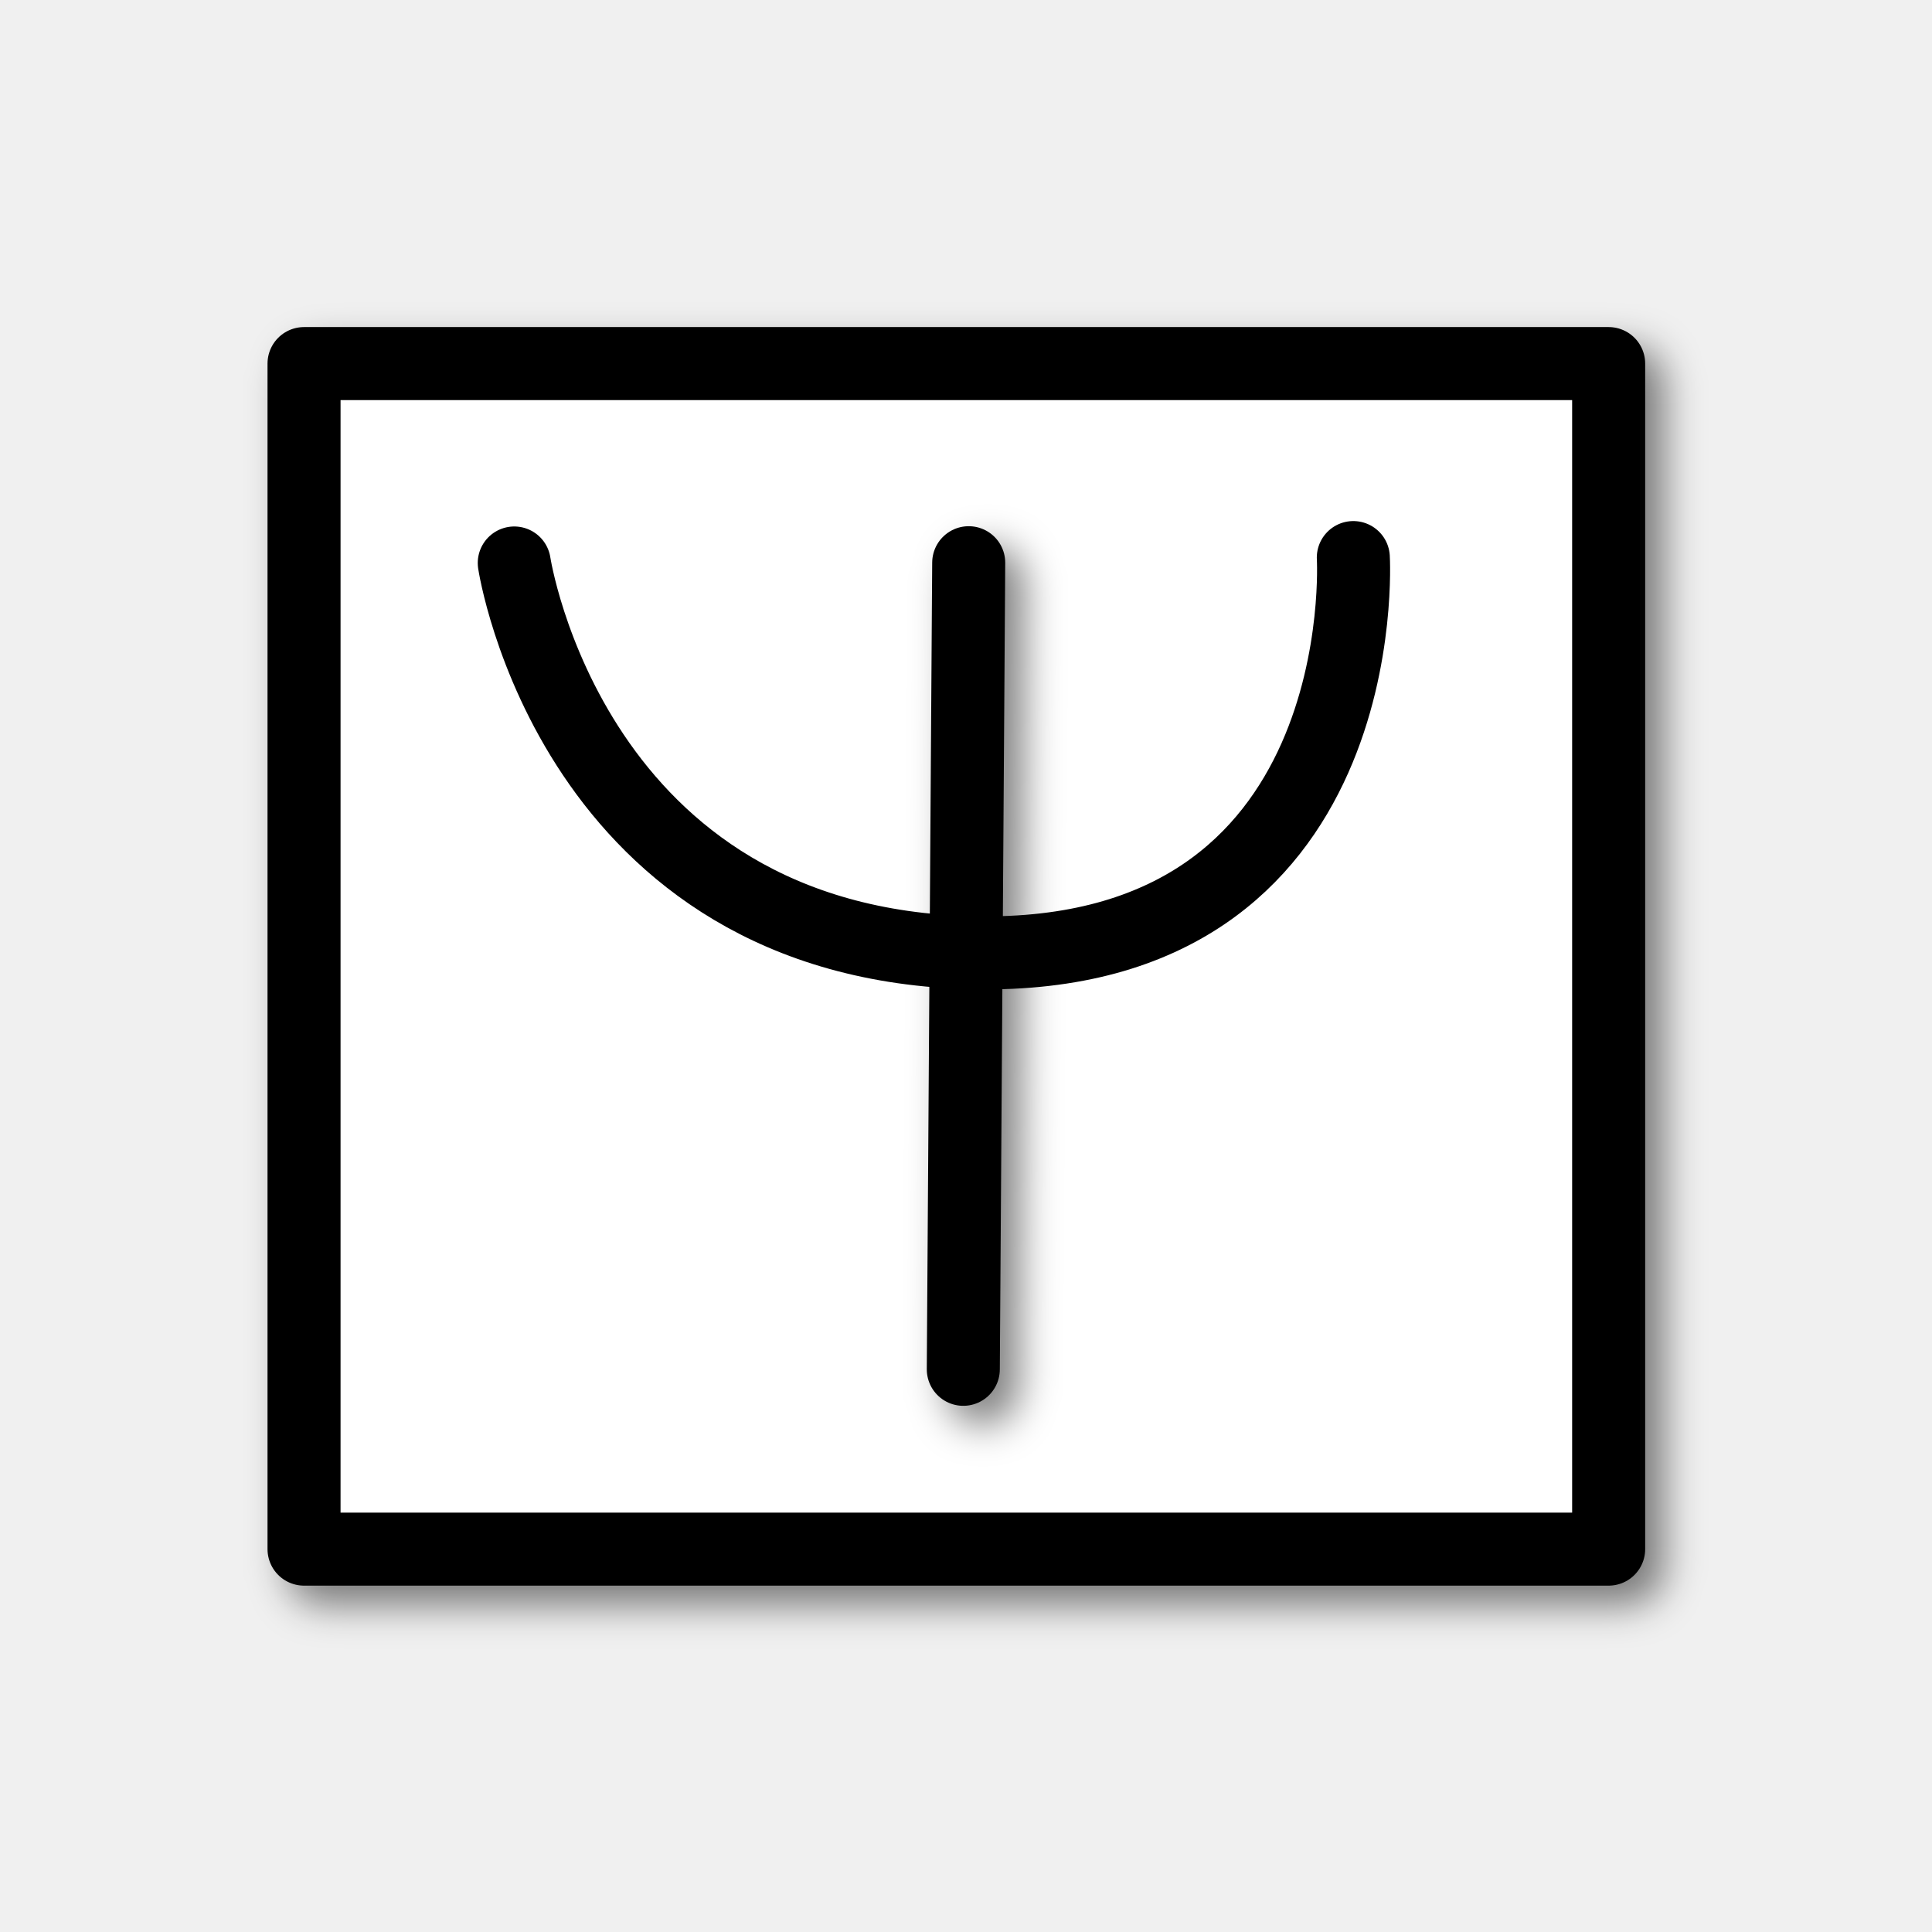
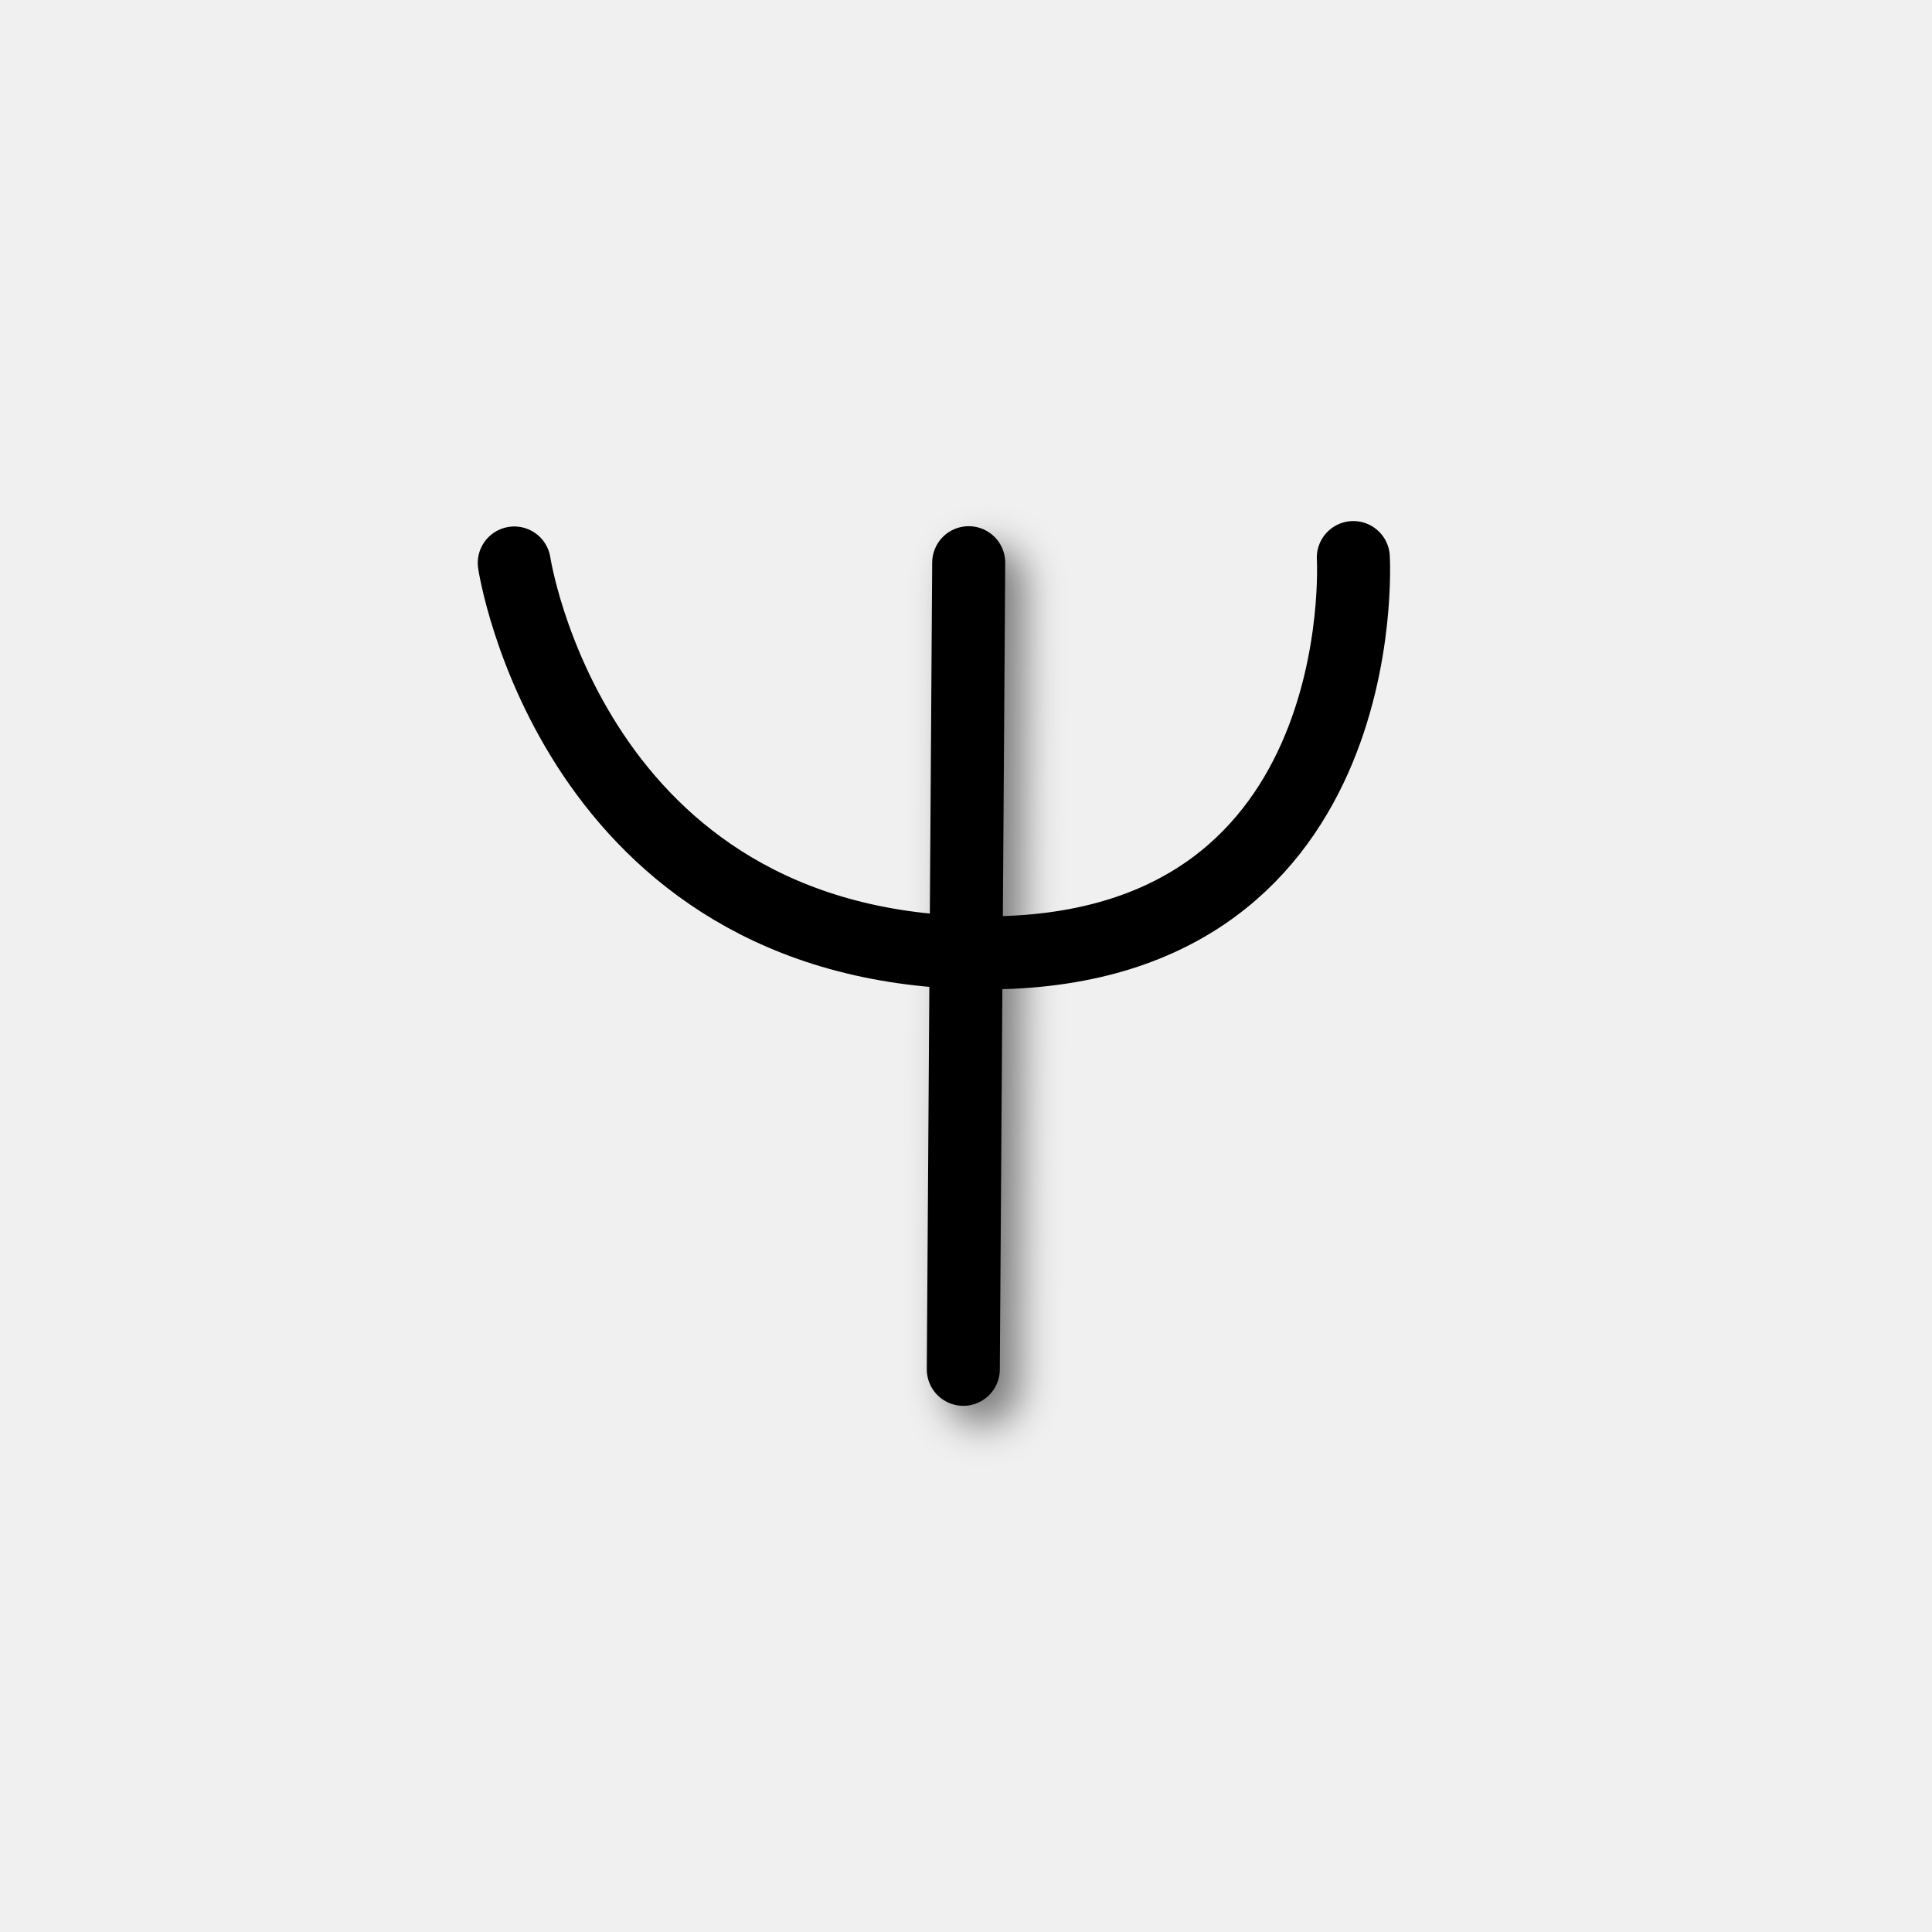
<svg xmlns="http://www.w3.org/2000/svg" width="100" height="100" viewBox="0 0 26.458 26.458" version="1.1" id="svg969" xml:space="preserve">
  <defs id="defs966">
    <filter style="color-interpolation-filters:sRGB;" id="filter318" x="-0.192" y="-0.122" width="1.444" height="1.267">
      <feFlood flood-opacity="0.498" flood-color="rgb(0,0,0)" result="flood" id="feFlood308" />
      <feComposite in="flood" in2="SourceGraphic" operator="in" result="composite1" id="feComposite310" />
      <feGaussianBlur in="composite1" stdDeviation="1" result="blur" id="feGaussianBlur312" />
      <feOffset dx="1" dy="1" result="offset" id="feOffset314" />
      <feComposite in="SourceGraphic" in2="offset" operator="over" result="composite2" id="feComposite316" />
    </filter>
    <filter style="color-interpolation-filters:sRGB;" id="filter1168" x="-0.091" y="-0.217" width="1.258" height="1.413">
      <feFlood flood-opacity="0.498" flood-color="rgb(0,0,0)" result="flood" id="feFlood1158" />
      <feComposite in="flood" in2="SourceGraphic" operator="in" result="composite1" id="feComposite1160" />
      <feGaussianBlur in="composite1" stdDeviation="1" result="blur" id="feGaussianBlur1162" />
      <feOffset dx="1" dy="1" result="offset" id="feOffset1164" />
      <feComposite in="SourceGraphic" in2="offset" operator="over" result="composite2" id="feComposite1166" />
    </filter>
    <filter style="color-interpolation-filters:sRGB;" id="filter1567" x="-0.214" y="-0.403" width="1.497" height="1.933">
      <feFlood flood-opacity="0.498" flood-color="rgb(0,0,0)" result="flood" id="feFlood1557" />
      <feComposite in="flood" in2="SourceGraphic" operator="in" result="composite1" id="feComposite1559" />
      <feGaussianBlur in="composite1" stdDeviation="1" result="blur" id="feGaussianBlur1561" />
      <feOffset dx="1" dy="1" result="offset" id="feOffset1563" />
      <feComposite in="SourceGraphic" in2="offset" operator="over" result="composite2" id="feComposite1565" />
    </filter>
    <filter style="color-interpolation-filters:sRGB" id="filter1567-3" x="-0.205" y="-0.403" width="1.481" height="1.859">
      <feFlood flood-opacity="0.498" flood-color="rgb(0,0,0)" result="flood" id="feFlood1557-1" />
      <feComposite in="flood" in2="SourceGraphic" operator="in" result="composite1" id="feComposite1559-0" />
      <feGaussianBlur in="composite1" stdDeviation="1" result="blur" id="feGaussianBlur1561-0" />
      <feOffset dx="1" dy="1" result="offset" id="feOffset1563-6" />
      <feComposite in="SourceGraphic" in2="offset" operator="over" result="composite2" id="feComposite1565-7" />
    </filter>
    <filter style="color-interpolation-filters:sRGB" id="filter1567-4" x="-0.205" y="-0.403" width="1.481" height="1.859">
      <feFlood flood-opacity="0.498" flood-color="rgb(0,0,0)" result="flood" id="feFlood1557-0" />
      <feComposite in="flood" in2="SourceGraphic" operator="in" result="composite1" id="feComposite1559-2" />
      <feGaussianBlur in="composite1" stdDeviation="1" result="blur" id="feGaussianBlur1561-2" />
      <feOffset dx="1" dy="1" result="offset" id="feOffset1563-61" />
      <feComposite in="SourceGraphic" in2="offset" operator="over" result="composite2" id="feComposite1565-6" />
    </filter>
    <filter style="color-interpolation-filters:sRGB;" id="filter7190" x="-0.326" y="-0.156" width="1.719" height="1.343">
      <feFlood flood-opacity="0.498" flood-color="rgb(0,0,0)" result="flood" id="feFlood7180" />
      <feComposite in="flood" in2="SourceGraphic" operator="in" result="composite1" id="feComposite7182" />
      <feGaussianBlur in="composite1" stdDeviation="1" result="blur" id="feGaussianBlur7184" />
      <feOffset dx="1" dy="1" result="offset" id="feOffset7186" />
      <feComposite in="SourceGraphic" in2="offset" operator="over" result="composite2" id="feComposite7188" />
    </filter>
    <filter style="color-interpolation-filters:sRGB;" id="filter10151" x="-0.115" y="-0.137" width="1.265" height="1.316">
      <feFlood flood-opacity="0.498" flood-color="rgb(0,0,0)" result="flood" id="feFlood10141" />
      <feComposite in="flood" in2="SourceGraphic" operator="in" result="composite1" id="feComposite10143" />
      <feGaussianBlur in="composite1" stdDeviation="1" result="blur" id="feGaussianBlur10145" />
      <feOffset dx="1" dy="1" result="offset" id="feOffset10147" />
      <feComposite in="SourceGraphic" in2="offset" operator="over" result="composite2" id="feComposite10149" />
    </filter>
    <filter style="color-interpolation-filters:sRGB;" id="filter859" x="-0.859" y="-0.801" width="3.022" height="2.887">
      <feFlood flood-opacity="0.498" flood-color="rgb(0,0,0)" result="flood" id="feFlood849" />
      <feComposite in="flood" in2="SourceGraphic" operator="in" result="composite1" id="feComposite851" />
      <feGaussianBlur in="composite1" stdDeviation="1" result="blur" id="feGaussianBlur853" />
      <feOffset dx="1" dy="1" result="offset" id="feOffset855" />
      <feComposite in="SourceGraphic" in2="offset" operator="over" result="composite2" id="feComposite857" />
    </filter>
    <filter style="color-interpolation-filters:sRGB;" id="filter871" x="-0.829" y="-0.759" width="2.952" height="2.788">
      <feFlood flood-opacity="0.498" flood-color="rgb(0,0,0)" result="flood" id="feFlood861" />
      <feComposite in="flood" in2="SourceGraphic" operator="in" result="composite1" id="feComposite863" />
      <feGaussianBlur in="composite1" stdDeviation="1" result="blur" id="feGaussianBlur865" />
      <feOffset dx="1" dy="1" result="offset" id="feOffset867" />
      <feComposite in="SourceGraphic" in2="offset" operator="over" result="composite2" id="feComposite869" />
    </filter>
    <filter style="color-interpolation-filters:sRGB;" id="filter883" x="-0.902" y="-1.002" width="3.123" height="3.359">
      <feFlood flood-opacity="0.498" flood-color="rgb(0,0,0)" result="flood" id="feFlood873" />
      <feComposite in="flood" in2="SourceGraphic" operator="in" result="composite1" id="feComposite875" />
      <feGaussianBlur in="composite1" stdDeviation="1" result="blur" id="feGaussianBlur877" />
      <feOffset dx="1" dy="1" result="offset" id="feOffset879" />
      <feComposite in="SourceGraphic" in2="offset" operator="over" result="composite2" id="feComposite881" />
    </filter>
    <filter style="color-interpolation-filters:sRGB;" id="filter895" x="-0.942" y="-0.94" width="3.219" height="3.211">
      <feFlood flood-opacity="0.498" flood-color="rgb(0,0,0)" result="flood" id="feFlood885" />
      <feComposite in="flood" in2="SourceGraphic" operator="in" result="composite1" id="feComposite887" />
      <feGaussianBlur in="composite1" stdDeviation="1" result="blur" id="feGaussianBlur889" />
      <feOffset dx="1" dy="1" result="offset" id="feOffset891" />
      <feComposite in="SourceGraphic" in2="offset" operator="over" result="composite2" id="feComposite893" />
    </filter>
    <filter style="color-interpolation-filters:sRGB;" id="filter907" x="-0.859" y="-0.801" width="3.022" height="2.887">
      <feFlood flood-opacity="0.498" flood-color="rgb(0,0,0)" result="flood" id="feFlood897" />
      <feComposite in="flood" in2="SourceGraphic" operator="in" result="composite1" id="feComposite899" />
      <feGaussianBlur in="composite1" stdDeviation="1" result="blur" id="feGaussianBlur901" />
      <feOffset dx="1" dy="1" result="offset" id="feOffset903" />
      <feComposite in="SourceGraphic" in2="offset" operator="over" result="composite2" id="feComposite905" />
    </filter>
    <filter style="color-interpolation-filters:sRGB;" id="filter919" x="-0.829" y="-0.869" width="2.952" height="3.047">
      <feFlood flood-opacity="0.498" flood-color="rgb(0,0,0)" result="flood" id="feFlood909" />
      <feComposite in="flood" in2="SourceGraphic" operator="in" result="composite1" id="feComposite911" />
      <feGaussianBlur in="composite1" stdDeviation="1" result="blur" id="feGaussianBlur913" />
      <feOffset dx="1" dy="1" result="offset" id="feOffset915" />
      <feComposite in="SourceGraphic" in2="offset" operator="over" result="composite2" id="feComposite917" />
    </filter>
    <filter style="color-interpolation-filters:sRGB;" id="filter931" x="-1.128" y="-1.068" width="3.655" height="3.515">
      <feFlood flood-opacity="0.498" flood-color="rgb(0,0,0)" result="flood" id="feFlood921" />
      <feComposite in="flood" in2="SourceGraphic" operator="in" result="composite1" id="feComposite923" />
      <feGaussianBlur in="composite1" stdDeviation="1" result="blur" id="feGaussianBlur925" />
      <feOffset dx="1" dy="1" result="offset" id="feOffset927" />
      <feComposite in="SourceGraphic" in2="offset" operator="over" result="composite2" id="feComposite929" />
    </filter>
    <filter style="color-interpolation-filters:sRGB;" id="filter943" x="-0.801" y="-0.859" width="2.887" height="3.022">
      <feFlood flood-opacity="0.498" flood-color="rgb(0,0,0)" result="flood" id="feFlood933" />
      <feComposite in="flood" in2="SourceGraphic" operator="in" result="composite1" id="feComposite935" />
      <feGaussianBlur in="composite1" stdDeviation="1" result="blur" id="feGaussianBlur937" />
      <feOffset dx="1" dy="1" result="offset" id="feOffset939" />
      <feComposite in="SourceGraphic" in2="offset" operator="over" result="composite2" id="feComposite941" />
    </filter>
    <filter style="color-interpolation-filters:sRGB;" id="filter955" x="-0.335" y="-0.352" width="1.79" height="1.829">
      <feFlood flood-opacity="0.498" flood-color="rgb(0,0,0)" result="flood" id="feFlood945" />
      <feComposite in="flood" in2="SourceGraphic" operator="in" result="composite1" id="feComposite947" />
      <feGaussianBlur in="composite1" stdDeviation="1" result="blur" id="feGaussianBlur949" />
      <feOffset dx="1" dy="1" result="offset" id="feOffset951" />
      <feComposite in="SourceGraphic" in2="offset" operator="over" result="composite2" id="feComposite953" />
    </filter>
    <filter style="color-interpolation-filters:sRGB;" id="filter967" x="-0.199" y="-0.203" width="1.469" height="1.477">
      <feFlood flood-opacity="0.498" flood-color="rgb(0,0,0)" result="flood" id="feFlood957" />
      <feComposite in="flood" in2="SourceGraphic" operator="in" result="composite1" id="feComposite959" />
      <feGaussianBlur in="composite1" stdDeviation="1" result="blur" id="feGaussianBlur961" />
      <feOffset dx="1" dy="1" result="offset" id="feOffset963" />
      <feComposite in="SourceGraphic" in2="offset" operator="over" result="composite2" id="feComposite965" />
    </filter>
    <filter style="color-interpolation-filters:sRGB;" id="filter979" x="-0.144" y="-0.144" width="1.34" height="1.34">
      <feFlood flood-opacity="0.498" flood-color="rgb(0,0,0)" result="flood" id="feFlood969" />
      <feComposite in="flood" in2="SourceGraphic" operator="in" result="composite1" id="feComposite971" />
      <feGaussianBlur in="composite1" stdDeviation="1" result="blur" id="feGaussianBlur973" />
      <feOffset dx="1" dy="1" result="offset" id="feOffset975" />
      <feComposite in="SourceGraphic" in2="offset" operator="over" result="composite2" id="feComposite977" />
    </filter>
    <filter style="color-interpolation-filters:sRGB;" id="filter991" x="-0.801" y="-0.859" width="2.887" height="3.022">
      <feFlood flood-opacity="0.498" flood-color="rgb(0,0,0)" result="flood" id="feFlood981" />
      <feComposite in="flood" in2="SourceGraphic" operator="in" result="composite1" id="feComposite983" />
      <feGaussianBlur in="composite1" stdDeviation="1" result="blur" id="feGaussianBlur985" />
      <feOffset dx="1" dy="1" result="offset" id="feOffset987" />
      <feComposite in="SourceGraphic" in2="offset" operator="over" result="composite2" id="feComposite989" />
    </filter>
    <filter style="color-interpolation-filters:sRGB;" id="filter1003" x="-0.335" y="-0.352" width="1.79" height="1.829">
      <feFlood flood-opacity="0.498" flood-color="rgb(0,0,0)" result="flood" id="feFlood993" />
      <feComposite in="flood" in2="SourceGraphic" operator="in" result="composite1" id="feComposite995" />
      <feGaussianBlur in="composite1" stdDeviation="1" result="blur" id="feGaussianBlur997" />
      <feOffset dx="1" dy="1" result="offset" id="feOffset999" />
      <feComposite in="SourceGraphic" in2="offset" operator="over" result="composite2" id="feComposite1001" />
    </filter>
    <filter style="color-interpolation-filters:sRGB;" id="filter1015" x="-0.199" y="-0.203" width="1.469" height="1.477">
      <feFlood flood-opacity="0.498" flood-color="rgb(0,0,0)" result="flood" id="feFlood1005" />
      <feComposite in="flood" in2="SourceGraphic" operator="in" result="composite1" id="feComposite1007" />
      <feGaussianBlur in="composite1" stdDeviation="1" result="blur" id="feGaussianBlur1009" />
      <feOffset dx="1" dy="1" result="offset" id="feOffset1011" />
      <feComposite in="SourceGraphic" in2="offset" operator="over" result="composite2" id="feComposite1013" />
    </filter>
    <filter style="color-interpolation-filters:sRGB" id="filter871-8" x="-0.829" y="-0.759" width="2.952" height="2.788">
      <feFlood flood-opacity="0.498" flood-color="rgb(0,0,0)" result="flood" id="feFlood861-2" />
      <feComposite in="flood" in2="SourceGraphic" operator="in" result="composite1" id="feComposite863-8" />
      <feGaussianBlur in="composite1" stdDeviation="1" result="blur" id="feGaussianBlur865-6" />
      <feOffset dx="1" dy="1" result="offset" id="feOffset867-2" />
      <feComposite in="SourceGraphic" in2="offset" operator="over" result="composite2" id="feComposite869-2" />
    </filter>
    <filter style="color-interpolation-filters:sRGB" id="filter871-4" x="-0.829" y="-0.759" width="2.952" height="2.788">
      <feFlood flood-opacity="0.498" flood-color="rgb(0,0,0)" result="flood" id="feFlood861-6" />
      <feComposite in="flood" in2="SourceGraphic" operator="in" result="composite1" id="feComposite863-0" />
      <feGaussianBlur in="composite1" stdDeviation="1" result="blur" id="feGaussianBlur865-1" />
      <feOffset dx="1" dy="1" result="offset" id="feOffset867-8" />
      <feComposite in="SourceGraphic" in2="offset" operator="over" result="composite2" id="feComposite869-9" />
    </filter>
    <filter style="color-interpolation-filters:sRGB" id="filter871-2" x="-0.829" y="-0.759" width="2.952" height="2.788">
      <feFlood flood-opacity="0.498" flood-color="rgb(0,0,0)" result="flood" id="feFlood861-7" />
      <feComposite in="flood" in2="SourceGraphic" operator="in" result="composite1" id="feComposite863-4" />
      <feGaussianBlur in="composite1" stdDeviation="1" result="blur" id="feGaussianBlur865-5" />
      <feOffset dx="1" dy="1" result="offset" id="feOffset867-81" />
      <feComposite in="SourceGraphic" in2="offset" operator="over" result="composite2" id="feComposite869-7" />
    </filter>
    <filter style="color-interpolation-filters:sRGB" id="filter871-5" x="-0.829" y="-0.759" width="2.952" height="2.788">
      <feFlood flood-opacity="0.498" flood-color="rgb(0,0,0)" result="flood" id="feFlood861-28" />
      <feComposite in="flood" in2="SourceGraphic" operator="in" result="composite1" id="feComposite863-1" />
      <feGaussianBlur in="composite1" stdDeviation="1" result="blur" id="feGaussianBlur865-53" />
      <feOffset dx="1" dy="1" result="offset" id="feOffset867-3" />
      <feComposite in="SourceGraphic" in2="offset" operator="over" result="composite2" id="feComposite869-95" />
    </filter>
    <filter style="color-interpolation-filters:sRGB" id="filter883-4" x="-0.902" y="-1.002" width="3.123" height="3.359">
      <feFlood flood-opacity="0.498" flood-color="rgb(0,0,0)" result="flood" id="feFlood873-1" />
      <feComposite in="flood" in2="SourceGraphic" operator="in" result="composite1" id="feComposite875-2" />
      <feGaussianBlur in="composite1" stdDeviation="1" result="blur" id="feGaussianBlur877-7" />
      <feOffset dx="1" dy="1" result="offset" id="feOffset879-6" />
      <feComposite in="SourceGraphic" in2="offset" operator="over" result="composite2" id="feComposite881-4" />
    </filter>
    <filter style="color-interpolation-filters:sRGB" id="filter895-4" x="-0.942" y="-0.94" width="3.219" height="3.211">
      <feFlood flood-opacity="0.498" flood-color="rgb(0,0,0)" result="flood" id="feFlood885-3" />
      <feComposite in="flood" in2="SourceGraphic" operator="in" result="composite1" id="feComposite887-5" />
      <feGaussianBlur in="composite1" stdDeviation="1" result="blur" id="feGaussianBlur889-5" />
      <feOffset dx="1" dy="1" result="offset" id="feOffset891-4" />
      <feComposite in="SourceGraphic" in2="offset" operator="over" result="composite2" id="feComposite893-9" />
    </filter>
    <filter style="color-interpolation-filters:sRGB" id="filter931-2" x="-1.128" y="-1.068" width="3.655" height="3.515">
      <feFlood flood-opacity="0.498" flood-color="rgb(0,0,0)" result="flood" id="feFlood921-3" />
      <feComposite in="flood" in2="SourceGraphic" operator="in" result="composite1" id="feComposite923-6" />
      <feGaussianBlur in="composite1" stdDeviation="1" result="blur" id="feGaussianBlur925-5" />
      <feOffset dx="1" dy="1" result="offset" id="feOffset927-8" />
      <feComposite in="SourceGraphic" in2="offset" operator="over" result="composite2" id="feComposite929-5" />
    </filter>
    <filter style="color-interpolation-filters:sRGB" id="filter955-7" x="-0.335" y="-0.352" width="1.79" height="1.829">
      <feFlood flood-opacity="0.498" flood-color="rgb(0,0,0)" result="flood" id="feFlood945-1" />
      <feComposite in="flood" in2="SourceGraphic" operator="in" result="composite1" id="feComposite947-2" />
      <feGaussianBlur in="composite1" stdDeviation="1" result="blur" id="feGaussianBlur949-4" />
      <feOffset dx="1" dy="1" result="offset" id="feOffset951-7" />
      <feComposite in="SourceGraphic" in2="offset" operator="over" result="composite2" id="feComposite953-9" />
    </filter>
    <filter style="color-interpolation-filters:sRGB;" id="filter30943" x="-0.153" y="-1.03" width="1.336" height="4.247">
      <feFlood flood-opacity="0.498" flood-color="rgb(0,0,0)" result="flood" id="feFlood30933" />
      <feComposite in="flood" in2="SourceGraphic" operator="in" result="composite1" id="feComposite30935" />
      <feGaussianBlur in="composite1" stdDeviation="1" result="blur" id="feGaussianBlur30937" />
      <feOffset dx="1" dy="1" result="offset" id="feOffset30939" />
      <feComposite in="SourceGraphic" in2="offset" operator="over" result="composite2" id="feComposite30941" />
    </filter>
    <filter style="color-interpolation-filters:sRGB;" id="filter30955" x="-1.58" y="-0.912" width="4.722" height="3.149">
      <feFlood flood-opacity="0.498" flood-color="rgb(0,0,0)" result="flood" id="feFlood30945" />
      <feComposite in="flood" in2="SourceGraphic" operator="in" result="composite1" id="feComposite30947" />
      <feGaussianBlur in="composite1" stdDeviation="1" result="blur" id="feGaussianBlur30949" />
      <feOffset dx="1" dy="1" result="offset" id="feOffset30951" />
      <feComposite in="SourceGraphic" in2="offset" operator="over" result="composite2" id="feComposite30953" />
    </filter>
    <filter style="color-interpolation-filters:sRGB;" id="filter30967" x="-0.137" y="-0.952" width="1.328" height="3.283">
      <feFlood flood-opacity="0.498" flood-color="rgb(0,0,0)" result="flood" id="feFlood30957" />
      <feComposite in="flood" in2="SourceGraphic" operator="in" result="composite1" id="feComposite30959" />
      <feGaussianBlur in="composite1" stdDeviation="1" result="blur" id="feGaussianBlur30961" />
      <feOffset dx="1" dy="1" result="offset" id="feOffset30963" />
      <feComposite in="SourceGraphic" in2="offset" operator="over" result="composite2" id="feComposite30965" />
    </filter>
    <filter style="color-interpolation-filters:sRGB;" id="filter32742" x="-9.28" y="-0.599" width="22.761" height="2.404">
      <feFlood flood-opacity="0.498" flood-color="rgb(0,0,0)" result="flood" id="feFlood32732" />
      <feComposite in="flood" in2="SourceGraphic" operator="in" result="composite1" id="feComposite32734" />
      <feGaussianBlur in="composite1" stdDeviation="1" result="blur" id="feGaussianBlur32736" />
      <feOffset dx="1" dy="1" result="offset" id="feOffset32738" />
      <feComposite in="SourceGraphic" in2="offset" operator="over" result="composite2" id="feComposite32740" />
    </filter>
    <filter style="color-interpolation-filters:sRGB;" id="filter32754" x="-0.222" y="-1.006" width="1.528" height="3.39">
      <feFlood flood-opacity="0.498" flood-color="rgb(0,0,0)" result="flood" id="feFlood32744" />
      <feComposite in="flood" in2="SourceGraphic" operator="in" result="composite1" id="feComposite32746" />
      <feGaussianBlur in="composite1" stdDeviation="1" result="blur" id="feGaussianBlur32748" />
      <feOffset dx="1" dy="1" result="offset" id="feOffset32750" />
      <feComposite in="SourceGraphic" in2="offset" operator="over" result="composite2" id="feComposite32752" />
    </filter>
    <filter style="color-interpolation-filters:sRGB" id="filter32742-4" x="-9.28" y="-0.599" width="22.761" height="2.404">
      <feFlood flood-opacity="0.498" flood-color="rgb(0,0,0)" result="flood" id="feFlood32732-0" />
      <feComposite in="flood" in2="SourceGraphic" operator="in" result="composite1" id="feComposite32734-9" />
      <feGaussianBlur in="composite1" stdDeviation="1" result="blur" id="feGaussianBlur32736-3" />
      <feOffset dx="1" dy="1" result="offset" id="feOffset32738-4" />
      <feComposite in="SourceGraphic" in2="offset" operator="over" result="composite2" id="feComposite32740-1" />
    </filter>
    <filter style="color-interpolation-filters:sRGB;" id="filter139414" x="-0.782" y="-0.747" width="2.774" height="2.318">
      <feFlood flood-opacity="0.498" flood-color="rgb(0,0,0)" result="flood" id="feFlood139404" />
      <feComposite in="flood" in2="SourceGraphic" operator="in" result="composite1" id="feComposite139406" />
      <feGaussianBlur in="composite1" stdDeviation="1" result="blur" id="feGaussianBlur139408" />
      <feOffset dx="1" dy="1" result="offset" id="feOffset139410" />
      <feComposite in="SourceGraphic" in2="offset" operator="over" result="fbSourceGraphic" id="feComposite139412" />
      <feColorMatrix result="fbSourceGraphicAlpha" in="fbSourceGraphic" values="0 0 0 -1 0 0 0 0 -1 0 0 0 0 -1 0 0 0 0 1 0" id="feColorMatrix139416" />
      <feFlood id="feFlood139418" flood-opacity="0.498" flood-color="rgb(0,0,0)" result="flood" in="fbSourceGraphic" />
      <feComposite in2="fbSourceGraphic" id="feComposite139420" in="flood" operator="in" result="composite1" />
      <feGaussianBlur id="feGaussianBlur139422" in="composite1" stdDeviation="1" result="blur" />
      <feOffset id="feOffset139424" dx="1" dy="1" result="offset" />
      <feComposite in2="offset" id="feComposite139426" in="fbSourceGraphic" operator="over" result="composite2" />
    </filter>
    <filter style="color-interpolation-filters:sRGB;" id="filter839" x="-0.214" y="-0.291" width="1.518" height="1.703">
      <feFlood flood-opacity="0.498" flood-color="rgb(0,0,0)" result="flood" id="feFlood829" />
      <feComposite in="flood" in2="SourceGraphic" operator="in" result="composite1" id="feComposite831" />
      <feGaussianBlur in="composite1" stdDeviation="1" result="blur" id="feGaussianBlur833" />
      <feOffset dx="1" dy="1" result="offset" id="feOffset835" />
      <feComposite in="SourceGraphic" in2="offset" operator="over" result="fbSourceGraphic" id="feComposite837" />
      <feColorMatrix result="fbSourceGraphicAlpha" in="fbSourceGraphic" values="0 0 0 -1 0 0 0 0 -1 0 0 0 0 -1 0 0 0 0 1 0" id="feColorMatrix841" />
      <feFlood id="feFlood843" flood-opacity="0.498" flood-color="rgb(0,0,0)" result="flood" in="fbSourceGraphic" />
      <feComposite in2="fbSourceGraphic" id="feComposite845" in="flood" operator="in" result="composite1" />
      <feGaussianBlur id="feGaussianBlur847" in="composite1" stdDeviation="1" result="blur" />
      <feOffset id="feOffset849" dx="1" dy="1" result="offset" />
      <feComposite in2="offset" id="feComposite852" in="fbSourceGraphic" operator="over" result="composite2" />
    </filter>
    <filter style="color-interpolation-filters:sRGB;" id="filter15182" x="-0.154" y="-0.142" width="1.366" height="1.337">
      <feFlood flood-opacity="0.498" flood-color="rgb(0,0,0)" result="flood" id="feFlood15172" />
      <feComposite in="flood" in2="SourceGraphic" operator="in" result="composite1" id="feComposite15174" />
      <feGaussianBlur in="composite1" stdDeviation="1" result="blur" id="feGaussianBlur15176" />
      <feOffset dx="1" dy="1" result="offset" id="feOffset15178" />
      <feComposite in="SourceGraphic" in2="offset" operator="over" result="composite2" id="feComposite15180" />
    </filter>
    <filter style="color-interpolation-filters:sRGB;" id="filter15800" x="-0.151" y="-0.151" width="1.366" height="1.365">
      <feFlood flood-opacity="0.498" flood-color="rgb(0,0,0)" result="flood" id="feFlood15790" />
      <feComposite in="flood" in2="SourceGraphic" operator="in" result="composite1" id="feComposite15792" />
      <feGaussianBlur in="composite1" stdDeviation="1" result="blur" id="feGaussianBlur15794" />
      <feOffset dx="1" dy="1" result="offset" id="feOffset15796" />
      <feComposite in="SourceGraphic" in2="offset" operator="over" result="fbSourceGraphic" id="feComposite15798" />
      <feColorMatrix result="fbSourceGraphicAlpha" in="fbSourceGraphic" values="0 0 0 -1 0 0 0 0 -1 0 0 0 0 -1 0 0 0 0 1 0" id="feColorMatrix15802" />
      <feFlood id="feFlood15804" flood-opacity="0.498" flood-color="rgb(0,0,0)" result="flood" in="fbSourceGraphic" />
      <feComposite in2="fbSourceGraphic" id="feComposite15806" in="flood" operator="in" result="composite1" />
      <feGaussianBlur id="feGaussianBlur15808" in="composite1" stdDeviation="1" result="blur" />
      <feOffset id="feOffset15810" dx="1" dy="1" result="offset" />
      <feComposite in2="offset" id="feComposite15812" in="fbSourceGraphic" operator="over" result="composite2" />
    </filter>
    <filter style="color-interpolation-filters:sRGB;" id="filter16467" x="-0.127" y="-0.255" width="1.319" height="1.6">
      <feFlood flood-opacity="0.498" flood-color="rgb(0,0,0)" result="flood" id="feFlood16457" />
      <feComposite in="flood" in2="SourceGraphic" operator="in" result="composite1" id="feComposite16459" />
      <feGaussianBlur in="composite1" stdDeviation="1" result="blur" id="feGaussianBlur16461" />
      <feOffset dx="1" dy="1" result="offset" id="feOffset16463" />
      <feComposite in="SourceGraphic" in2="offset" operator="over" result="composite2" id="feComposite16465" />
    </filter>
    <clipPath clipPathUnits="userSpaceOnUse" id="clipPath18920">
      <g id="use18922">
        <path style="fill:#000000;fill-opacity:1;stroke:#000000;stroke-width:1.512;stroke-linecap:butt;stroke-linejoin:round;stroke-dasharray:none;paint-order:markers fill stroke;filter:url(#filter16467)" d="m 93.694,174.392 20.467,-0.602 -10.066,-5.313 -11.604,-6.124" id="path1122" />
      </g>
    </clipPath>
    <clipPath clipPathUnits="userSpaceOnUse" id="clipPath18930">
      <g id="use18932">
        <g id="g1118">
          <path style="fill:#000000;fill-opacity:1;stroke:#000000;stroke-width:1.512;stroke-linecap:butt;stroke-linejoin:round;stroke-dasharray:none;paint-order:markers fill stroke;filter:url(#filter16467)" d="m 93.694,174.392 20.467,-0.602 -10.066,-5.313 -11.604,-6.124" id="path1116" />
        </g>
      </g>
    </clipPath>
    <clipPath clipPathUnits="userSpaceOnUse" id="clipPath18930-4">
      <g id="use18932-6">
        <g id="g19011">
          <path style="fill:#000000;fill-opacity:1;stroke:#000000;stroke-width:1.512;stroke-linecap:butt;stroke-linejoin:round;stroke-dasharray:none;paint-order:markers fill stroke;filter:url(#filter16467-3)" d="m 119.694,166.392 20.467,-0.602 -21.67,-11.437" id="path19009" />
        </g>
      </g>
    </clipPath>
    <filter style="color-interpolation-filters:sRGB" id="filter16467-3" x="-0.127" y="-0.255" width="1.319" height="1.6">
      <feFlood flood-opacity="0.498" flood-color="rgb(0,0,0)" result="flood" id="feFlood16457-0" />
      <feComposite in="flood" in2="SourceGraphic" operator="in" result="composite1" id="feComposite16459-0" />
      <feGaussianBlur in="composite1" stdDeviation="1" result="blur" id="feGaussianBlur16461-8" />
      <feOffset dx="1" dy="1" result="offset" id="feOffset16463-7" />
      <feComposite in="SourceGraphic" in2="offset" operator="over" result="composite2" id="feComposite16465-0" />
    </filter>
    <filter style="color-interpolation-filters:sRGB" id="filter16467-9" x="-0.127" y="-0.255" width="1.319" height="1.6">
      <feFlood flood-opacity="0.498" flood-color="rgb(0,0,0)" result="flood" id="feFlood16457-02" />
      <feComposite in="flood" in2="SourceGraphic" operator="in" result="composite1" id="feComposite16459-7" />
      <feGaussianBlur in="composite1" stdDeviation="1" result="blur" id="feGaussianBlur16461-7" />
      <feOffset dx="1" dy="1" result="offset" id="feOffset16463-1" />
      <feComposite in="SourceGraphic" in2="offset" operator="over" result="composite2" id="feComposite16465-3" />
    </filter>
    <clipPath clipPathUnits="userSpaceOnUse" id="clipPath18920-9">
      <g id="use18922-6">
        <path style="fill:#000000;fill-opacity:1;stroke:#000000;stroke-width:1.512;stroke-linecap:butt;stroke-linejoin:round;stroke-dasharray:none;paint-order:markers fill stroke;filter:url(#filter16467-9)" d="m 131.694,162.392 20.467,-0.602 -21.67,-11.437" id="path1132" />
      </g>
    </clipPath>
    <clipPath clipPathUnits="userSpaceOnUse" id="clipPath18930-1">
      <g id="use18932-8">
        <g id="g1128">
          <path style="fill:#000000;fill-opacity:1;stroke:#000000;stroke-width:1.512;stroke-linecap:butt;stroke-linejoin:round;stroke-dasharray:none;paint-order:markers fill stroke;filter:url(#filter16467-9)" d="m 131.694,162.392 20.467,-0.602 -21.67,-11.437" id="path1126" />
        </g>
      </g>
    </clipPath>
    <filter style="color-interpolation-filters:sRGB" id="filter19324" x="-0.127" y="-7.16" width="1.319" height="16.98">
      <feFlood flood-opacity="0.498" flood-color="rgb(0,0,0)" result="flood" id="feFlood19314" />
      <feComposite in="flood" in2="SourceGraphic" operator="in" result="composite1" id="feComposite19316" />
      <feGaussianBlur in="composite1" stdDeviation="1" result="blur" id="feGaussianBlur19318" />
      <feOffset dx="1" dy="1" result="offset" id="feOffset19320" />
      <feComposite in="SourceGraphic" in2="offset" operator="over" result="composite2" id="feComposite19322" />
    </filter>
    <filter style="color-interpolation-filters:sRGB;" id="filter798" x="-0.114" y="-0.091" width="1.239" height="1.221">
      <feFlood flood-opacity="0.498" flood-color="rgb(0,0,0)" result="flood" id="feFlood788" />
      <feComposite in="flood" in2="SourceGraphic" operator="in" result="composite1" id="feComposite790" />
      <feGaussianBlur in="composite1" stdDeviation="1" result="blur" id="feGaussianBlur792" />
      <feOffset dx="1" dy="1" result="offset" id="feOffset794" />
      <feComposite in="SourceGraphic" in2="offset" operator="over" result="composite2" id="feComposite796" />
    </filter>
    <filter style="color-interpolation-filters:sRGB;" id="filter1362" x="-0.064" y="-0.07" width="1.142" height="1.156">
      <feFlood flood-opacity="0.498" flood-color="rgb(0,0,0)" result="flood" id="feFlood1352" />
      <feComposite in="flood" in2="SourceGraphic" operator="in" result="composite1" id="feComposite1354" />
      <feGaussianBlur in="composite1" stdDeviation="1" result="blur" id="feGaussianBlur1356" />
      <feOffset dx="1" dy="1" result="offset" id="feOffset1358" />
      <feComposite in="SourceGraphic" in2="offset" operator="over" result="composite2" id="feComposite1360" />
    </filter>
    <filter style="color-interpolation-filters:sRGB;" id="filter1362-7" x="-0.113" y="-0.125" width="1.257" height="1.282">
      <feFlood flood-opacity="0.498" flood-color="rgb(0,0,0)" result="flood" id="feFlood1352-9" />
      <feComposite in="flood" in2="SourceGraphic" operator="in" result="composite1" id="feComposite1354-6" />
      <feGaussianBlur in="composite1" stdDeviation="1" result="blur" id="feGaussianBlur1356-3" />
      <feOffset dx="1" dy="1" result="offset" id="feOffset1358-1" />
      <feComposite in="SourceGraphic" in2="offset" operator="over" result="fbSourceGraphic" id="feComposite1360-4" />
      <feColorMatrix result="fbSourceGraphicAlpha" in="fbSourceGraphic" values="0 0 0 -1 0 0 0 0 -1 0 0 0 0 -1 0 0 0 0 1 0" id="feColorMatrix3870" />
      <feFlood id="feFlood3872" flood-opacity="0.498" flood-color="rgb(0,0,0)" result="flood" in="fbSourceGraphic" />
      <feComposite in2="fbSourceGraphic" id="feComposite3874" in="flood" operator="in" result="composite1" />
      <feGaussianBlur id="feGaussianBlur3876" in="composite1" stdDeviation="1" result="blur" />
      <feOffset id="feOffset3878" dx="1" dy="1" result="offset" />
      <feComposite in2="offset" id="feComposite3880" in="fbSourceGraphic" operator="over" result="composite2" />
    </filter>
    <filter style="color-interpolation-filters:sRGB;" id="filter3892" x="-0.388" y="-0.264" width="1.864" height="1.59">
      <feFlood flood-opacity="0.498" flood-color="rgb(0,0,0)" result="flood" id="feFlood3882" />
      <feComposite in="flood" in2="SourceGraphic" operator="in" result="composite1" id="feComposite3884" />
      <feGaussianBlur in="composite1" stdDeviation="1" result="blur" id="feGaussianBlur3886" />
      <feOffset dx="1" dy="1" result="offset" id="feOffset3888" />
      <feComposite in="SourceGraphic" in2="offset" operator="over" result="composite2" id="feComposite3890" />
    </filter>
    <filter style="color-interpolation-filters:sRGB;" id="filter3904" x="-0.388" y="-0.264" width="1.864" height="1.59">
      <feFlood flood-opacity="0.498" flood-color="rgb(0,0,0)" result="flood" id="feFlood3894" />
      <feComposite in="flood" in2="SourceGraphic" operator="in" result="composite1" id="feComposite3896" />
      <feGaussianBlur in="composite1" stdDeviation="1" result="blur" id="feGaussianBlur3898" />
      <feOffset dx="1" dy="1" result="offset" id="feOffset3900" />
      <feComposite in="SourceGraphic" in2="offset" operator="over" result="composite2" id="feComposite3902" />
    </filter>
    <filter style="color-interpolation-filters:sRGB;" id="filter20028" x="-0.103" y="-15.31" width="1.229" height="35.189">
      <feFlood flood-opacity="0.498" flood-color="rgb(0,0,0)" result="flood" id="feFlood20018" />
      <feComposite in="flood" in2="SourceGraphic" operator="in" result="composite1" id="feComposite20020" />
      <feGaussianBlur in="composite1" stdDeviation="1" result="blur" id="feGaussianBlur20022" />
      <feOffset dx="1" dy="1" result="offset" id="feOffset20024" />
      <feComposite in="SourceGraphic" in2="offset" operator="over" result="composite2" id="feComposite20026" />
    </filter>
    <filter style="color-interpolation-filters:sRGB;" id="filter20040" x="-15.31" y="-0.103" width="35.189" height="1.229">
      <feFlood flood-opacity="0.498" flood-color="rgb(0,0,0)" result="flood" id="feFlood20030" />
      <feComposite in="flood" in2="SourceGraphic" operator="in" result="composite1" id="feComposite20032" />
      <feGaussianBlur in="composite1" stdDeviation="1" result="blur" id="feGaussianBlur20034" />
      <feOffset dx="1" dy="1" result="offset" id="feOffset20036" />
      <feComposite in="SourceGraphic" in2="offset" operator="over" result="composite2" id="feComposite20038" />
    </filter>
  </defs>
  <g id="layer1">
    <g id="g15784" transform="matrix(0.2645833,0,0,0.2645833,-14.70483,-29.42951)">
      <g id="g19427" transform="translate(-0.8969634,-11.27337)">
-         <rect style="fill:#ffffff;fill-opacity:1;stroke:#000000;stroke-width:3.78;stroke-linejoin:round;stroke-dasharray:none;paint-order:markers fill stroke;filter:url(#filter1362)" id="rect1188" width="67.526" height="61.362" x="72.211" y="141.322" />
        <path style="fill:none;stroke:#000000;stroke-width:3.78;stroke-linecap:round;stroke-linejoin:round;stroke-dasharray:none;paint-order:markers fill stroke;filter:url(#filter20040)" d="m 106.614,151.629 -0.28,41.748" id="path19631" />
        <path style="fill:none;stroke:#000000;stroke-width:3.78;stroke-linecap:round;stroke-linejoin:round;stroke-dasharray:none;paint-order:markers fill stroke" d="m 83.092,151.643 c 0,0 2.977,19.76 23.816,20.174 20.839,0.413 19.613,-20.454 19.613,-20.454" id="path20743" />
      </g>
    </g>
  </g>
</svg>
